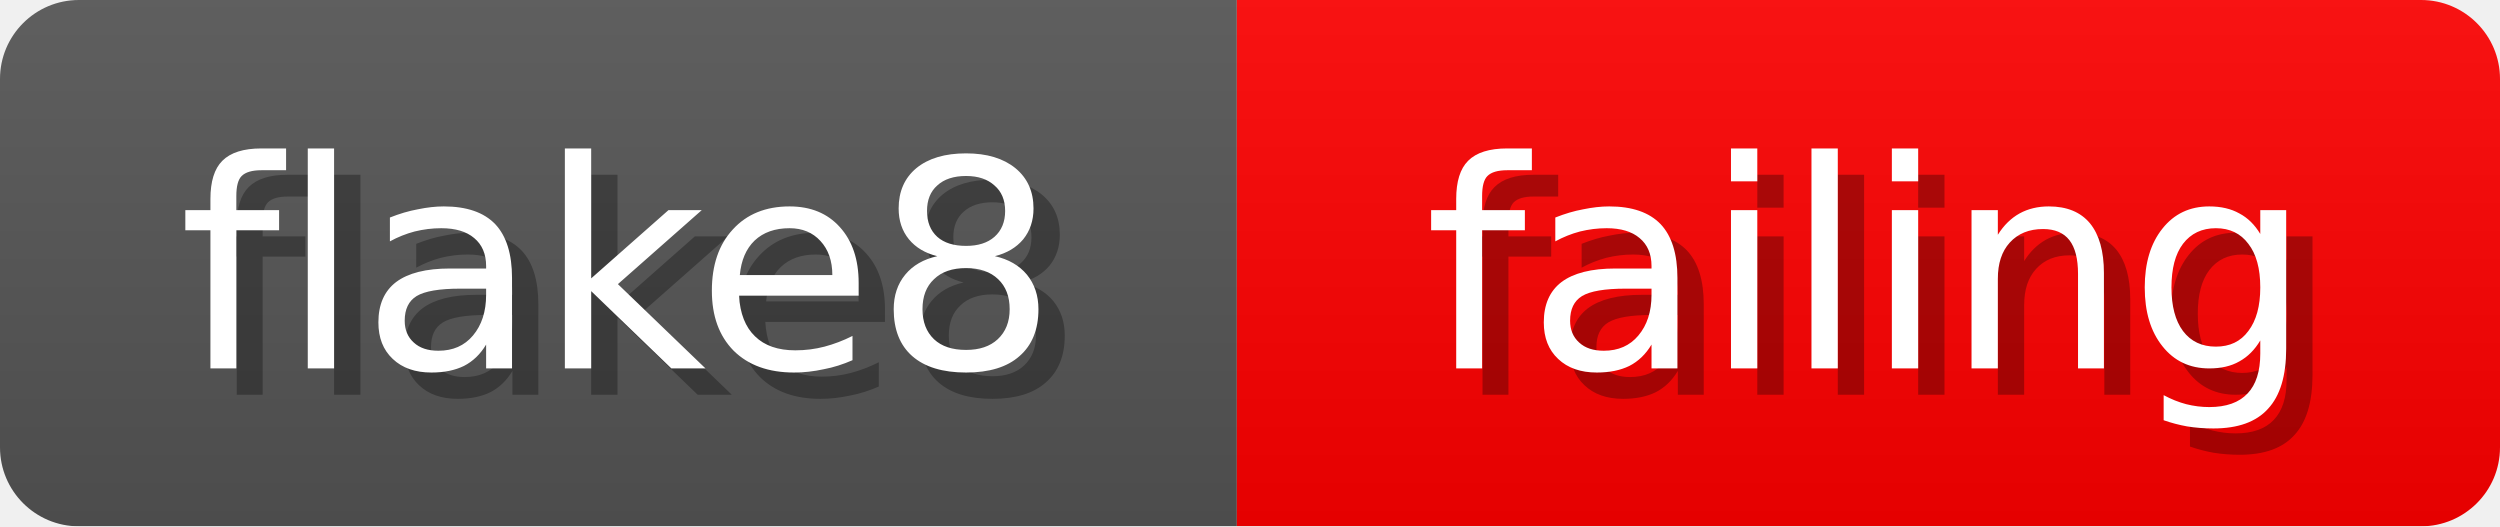
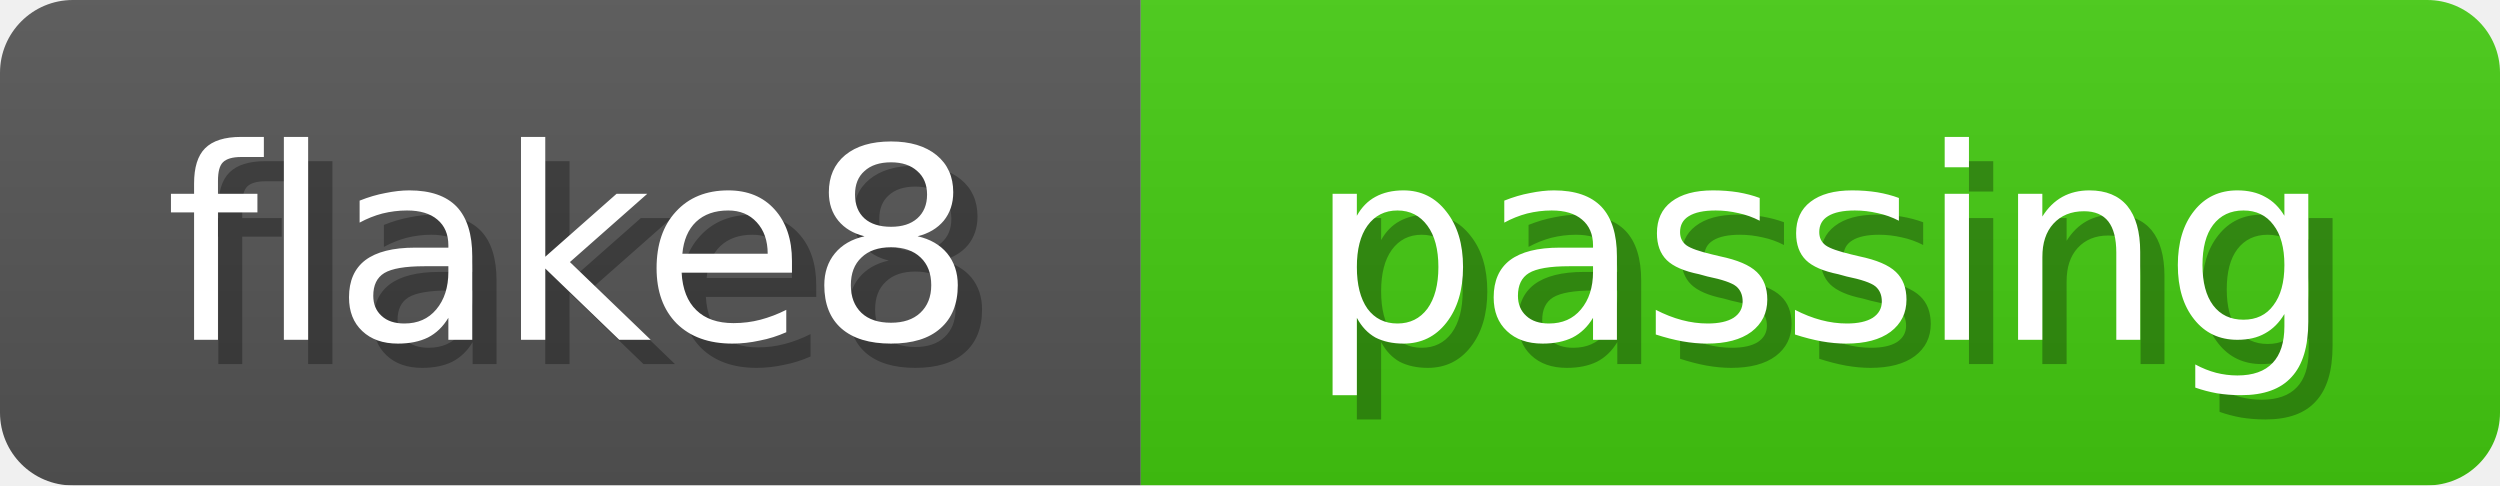
- <svg xmlns="http://www.w3.org/2000/svg" width="95" height="20">
+ <svg xmlns="http://www.w3.org/2000/svg" width="103" height="20">
  <linearGradient id="b" x2="0" y2="100%">
    <stop offset="0" stop-color="#bbb" stop-opacity=".1" />
    <stop offset="1" stop-opacity=".1" />
  </linearGradient>
  <mask id="anybadge_1">
-     <rect width="95" height="20" rx="3" fill="#fff" />
+     <rect width="103" height="20" rx="3" fill="#fff" />
  </mask>
  <g mask="url(#anybadge_1)">
    <path fill="#555" d="M0 0h47v20H0z" />
-     <path fill="#FF0000" d="M47 0h48v20H47z" />
-     <path fill="url(#b)" d="M0 0h95v20H0z" />
+     <path fill="#4C1" d="M47 0h56v20H47z" />
+     <path fill="url(#b)" d="M0 0h103v20H0z" />
  </g>
  <g fill="#fff" text-anchor="middle" font-family="DejaVu Sans,Verdana,Geneva,sans-serif" font-size="11">
    <text x="24.5" y="15" fill="#010101" fill-opacity=".3">flake8</text>
    <text x="23.5" y="14">flake8</text>
  </g>
  <g fill="#fff" text-anchor="middle" font-family="DejaVu Sans,Verdana,Geneva,sans-serif" font-size="11">
-     <text x="72.0" y="15" fill="#010101" fill-opacity=".3">failing</text>
-     <text x="71.0" y="14">failing</text>
+     <text x="76.0" y="15" fill="#010101" fill-opacity=".3">passing</text>
+     <text x="75.0" y="14">passing</text>
  </g>
</svg>
